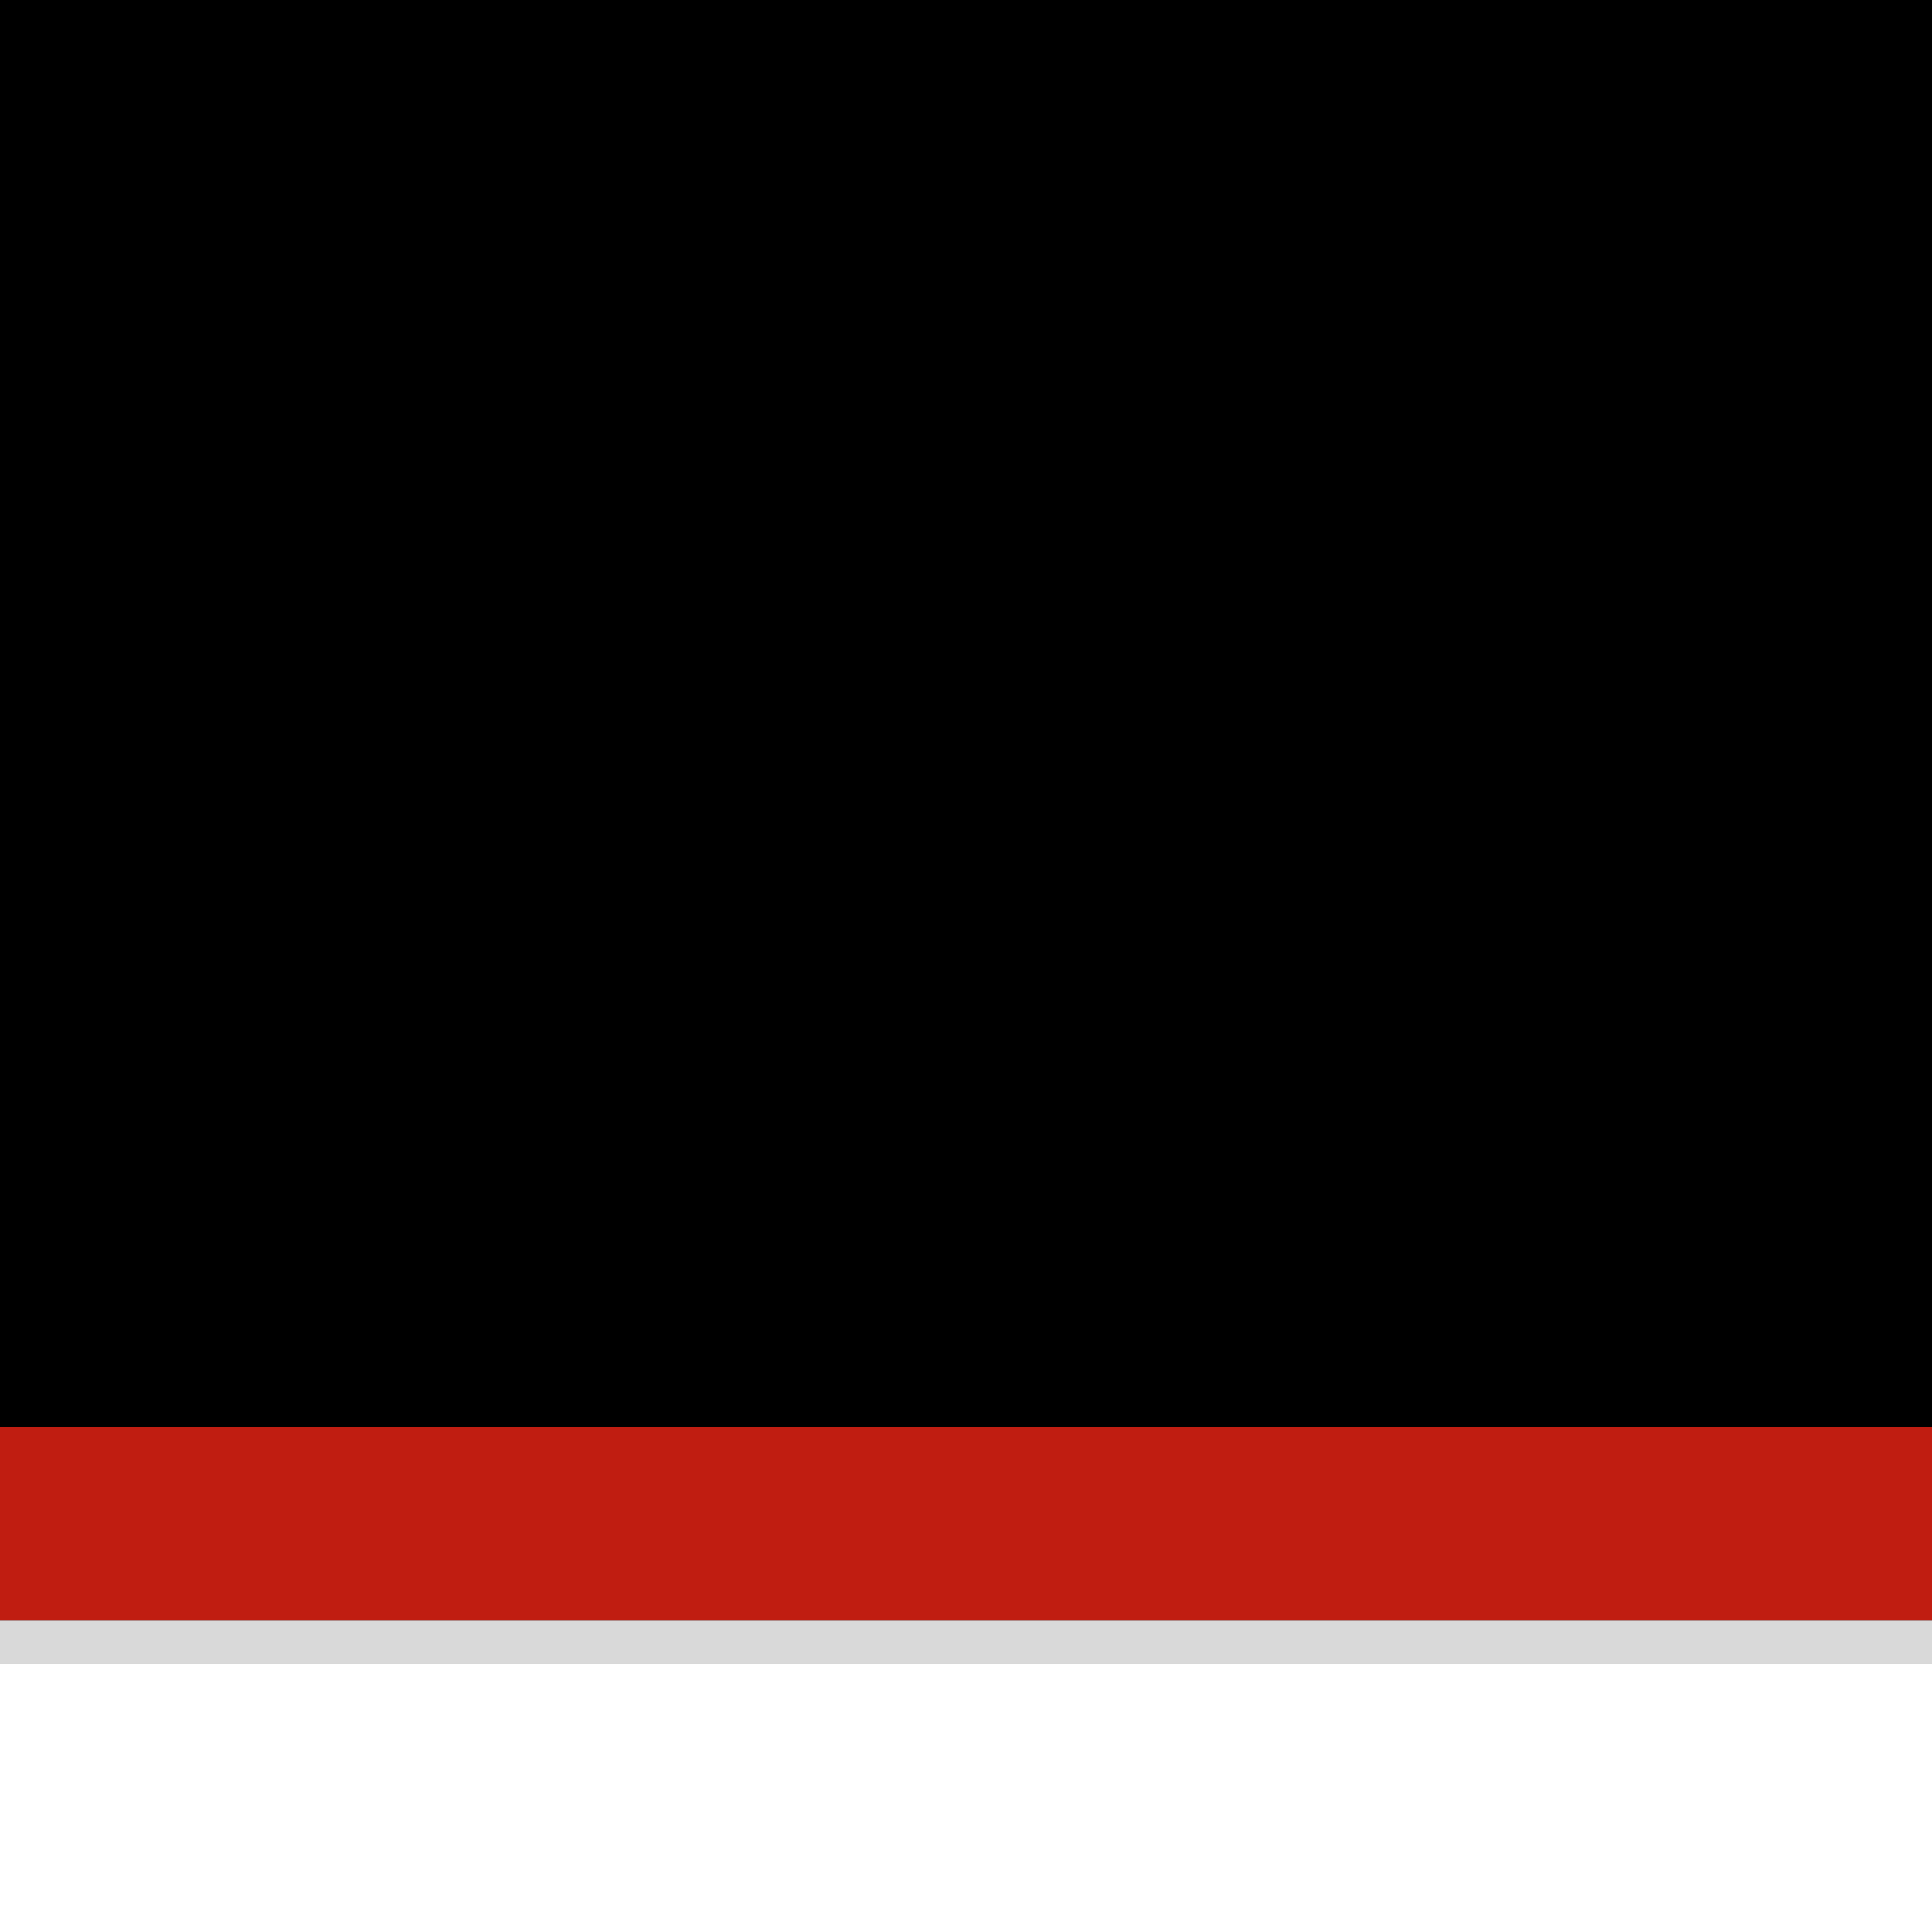
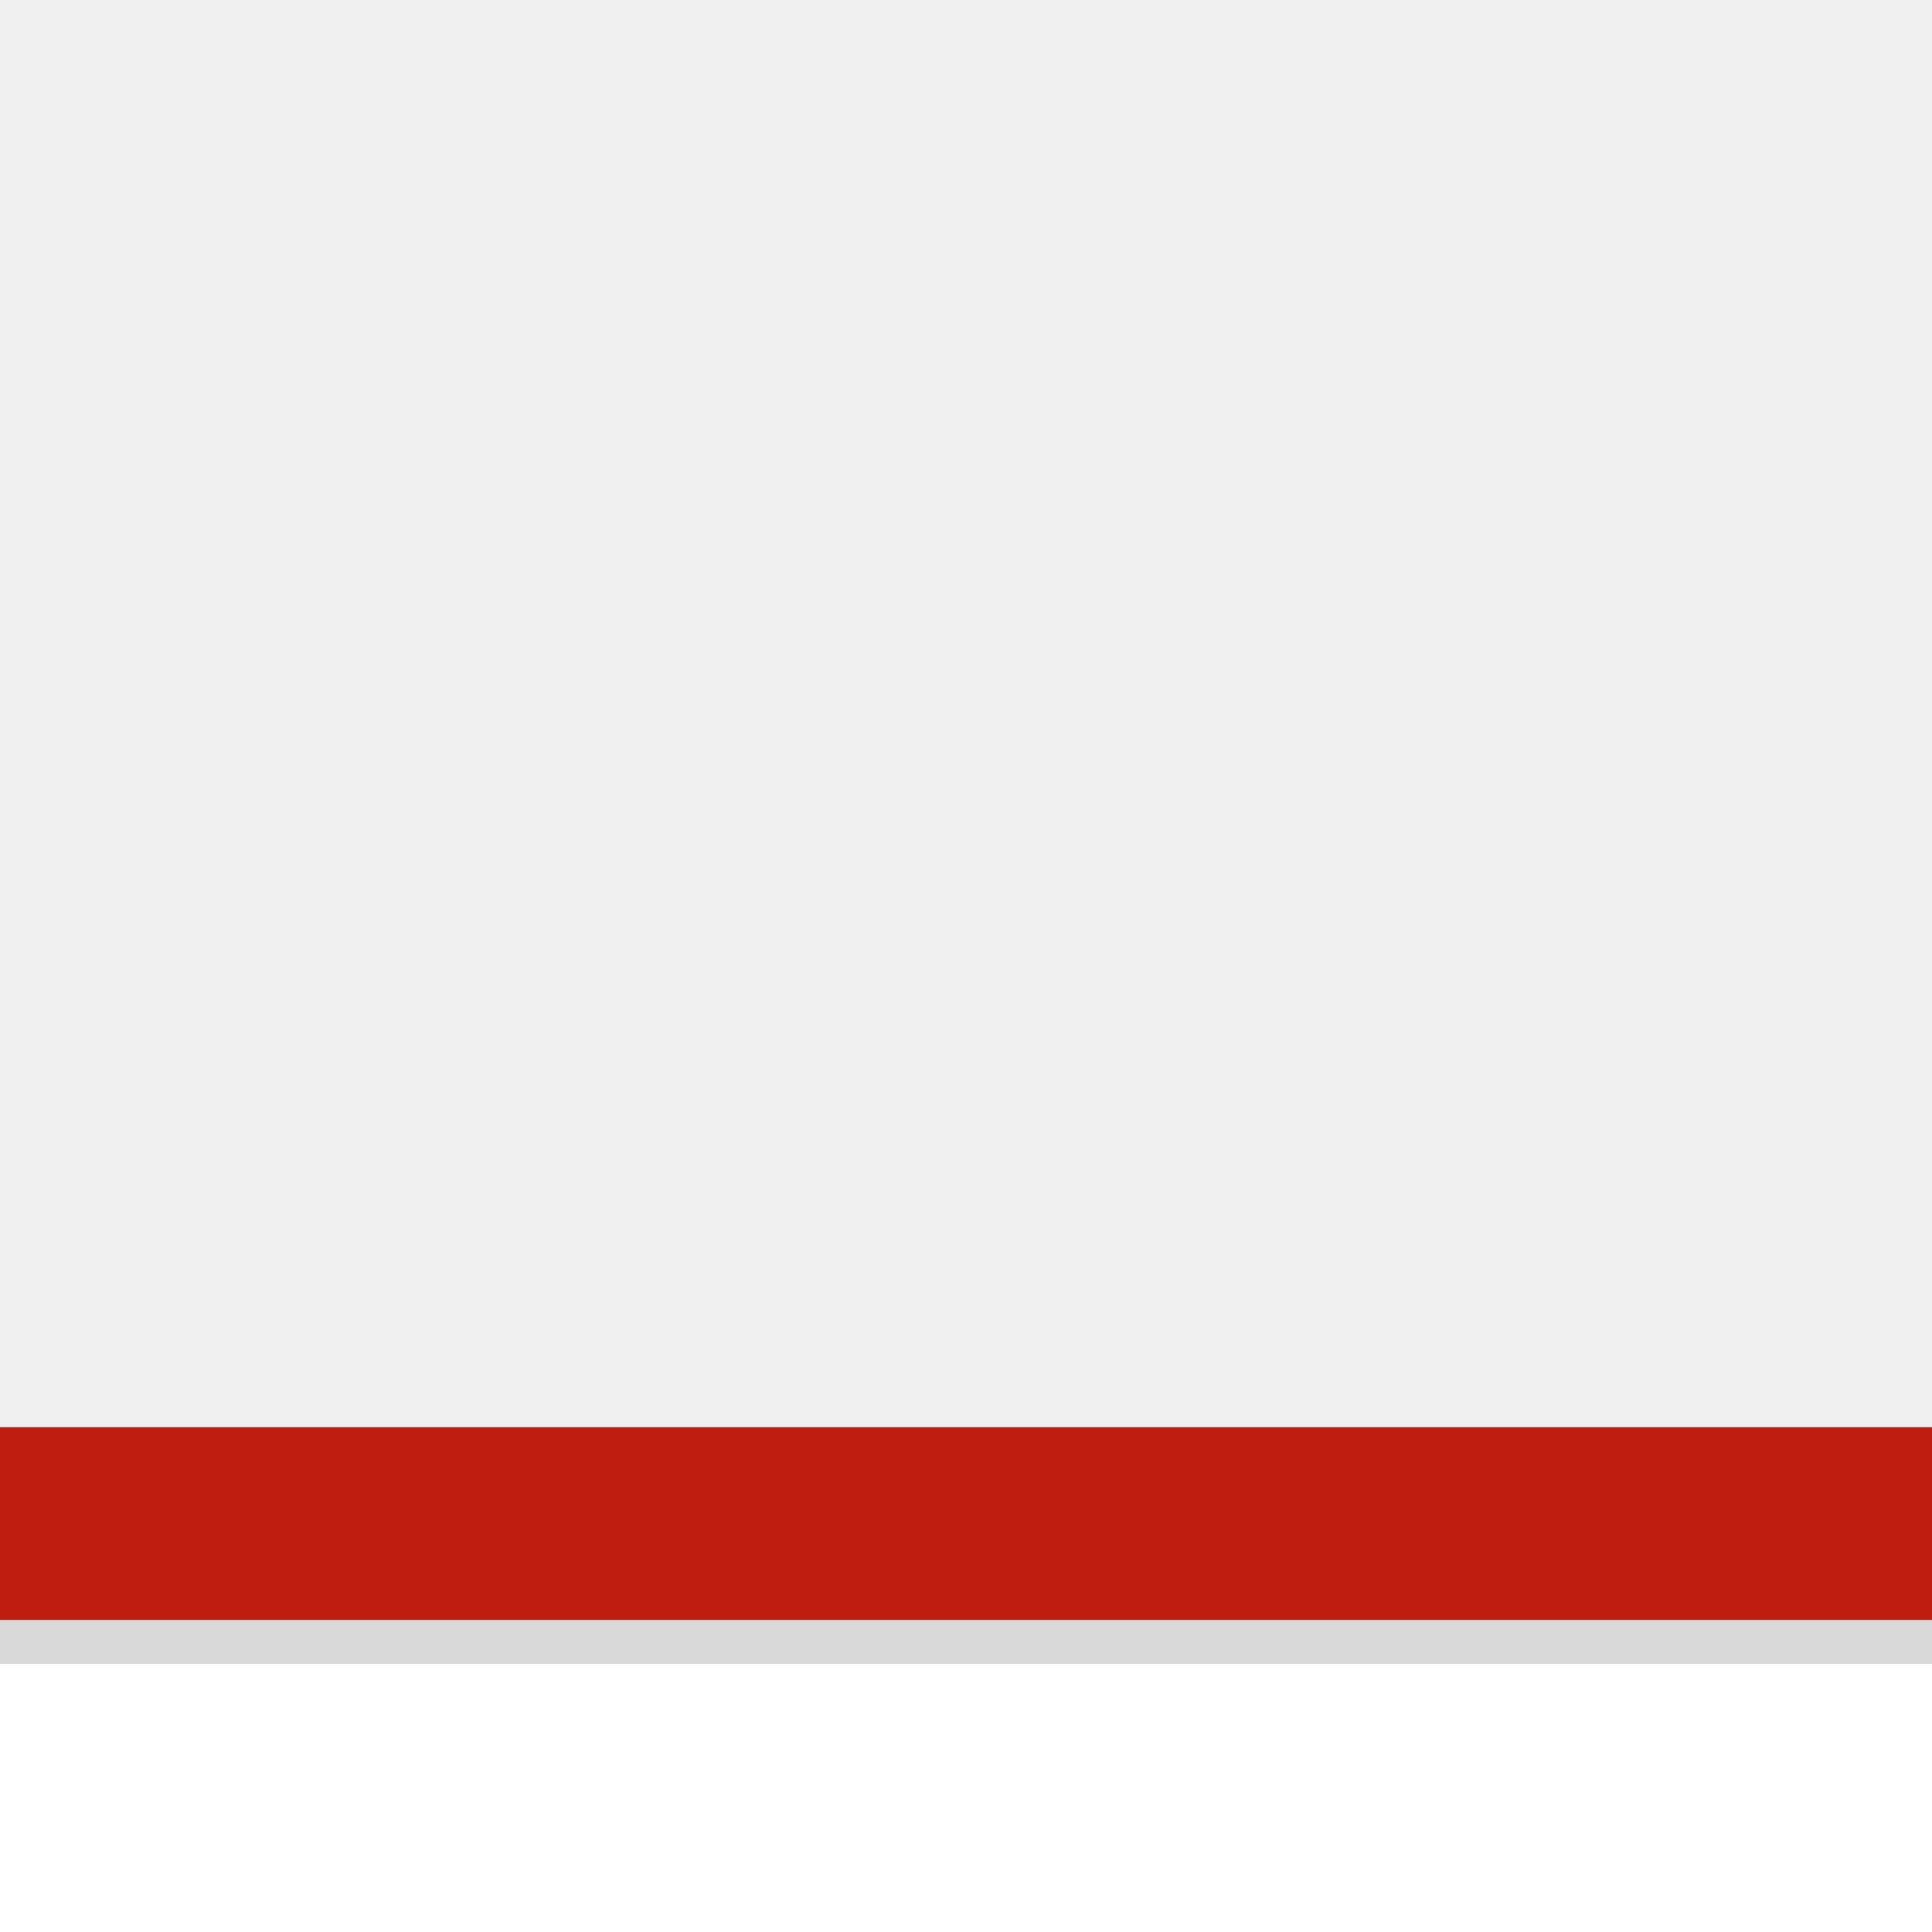
- <svg xmlns="http://www.w3.org/2000/svg" version="1.1" viewBox="0.0 0.0 441.0 441.0" fill="none" stroke="none" stroke-linecap="square" stroke-miterlimit="10">
-   <clipPath id="p.0">
-     <path d="m0 0l441.0 0l0 441.0l-441.0 0l0 -441.0z" clip-rule="nonzero" />
+ <svg xmlns="http://www.w3.org/2000/svg" viewBox="0.0 0.0 441.0 441.0" fill="none">
+   <clipPath id="a">
+     <path d="M0 0h441v441H0V0z" />
  </clipPath>
-   <g clip-path="url(#p.0)">
-     <path fill="#000000" fill-opacity="0.0" d="m0 0l441.501 0l0 441.501l-441.501 0z" fill-rule="nonzero" />
-     <path fill="#000000" d="m0 0l441.543 0l0 441.543l-441.543 0z" fill-rule="nonzero" />
-     <path fill="#ffffff" d="m0 379.772l441.543 0l0 61.764l-441.543 0z" fill-rule="nonzero" />
-     <path fill="#d9d9d9" d="m0 369.772l441.543 0l0 10.016l-441.543 0z" fill-rule="nonzero" />
-     <path fill="#c01d11" d="m0 325.772l441.543 0l0 44.0l-441.543 0z" fill-rule="nonzero" />
+   <g clip-path="url(#a)">
+     <path d="M0 0h441.5v441.5H0z" fill="none" />
+     <path d="M0 0h441.543v441.543H0z" />
+     <path fill="#fff" d="M0 379.772h441.543v61.763H0z" />
+     <path fill="#d9d9d9" d="M0 369.772h441.543v10.015H0z" />
+     <path fill="#c01d11" d="M0 325.772h441.543v44H0z" />
  </g>
</svg>
